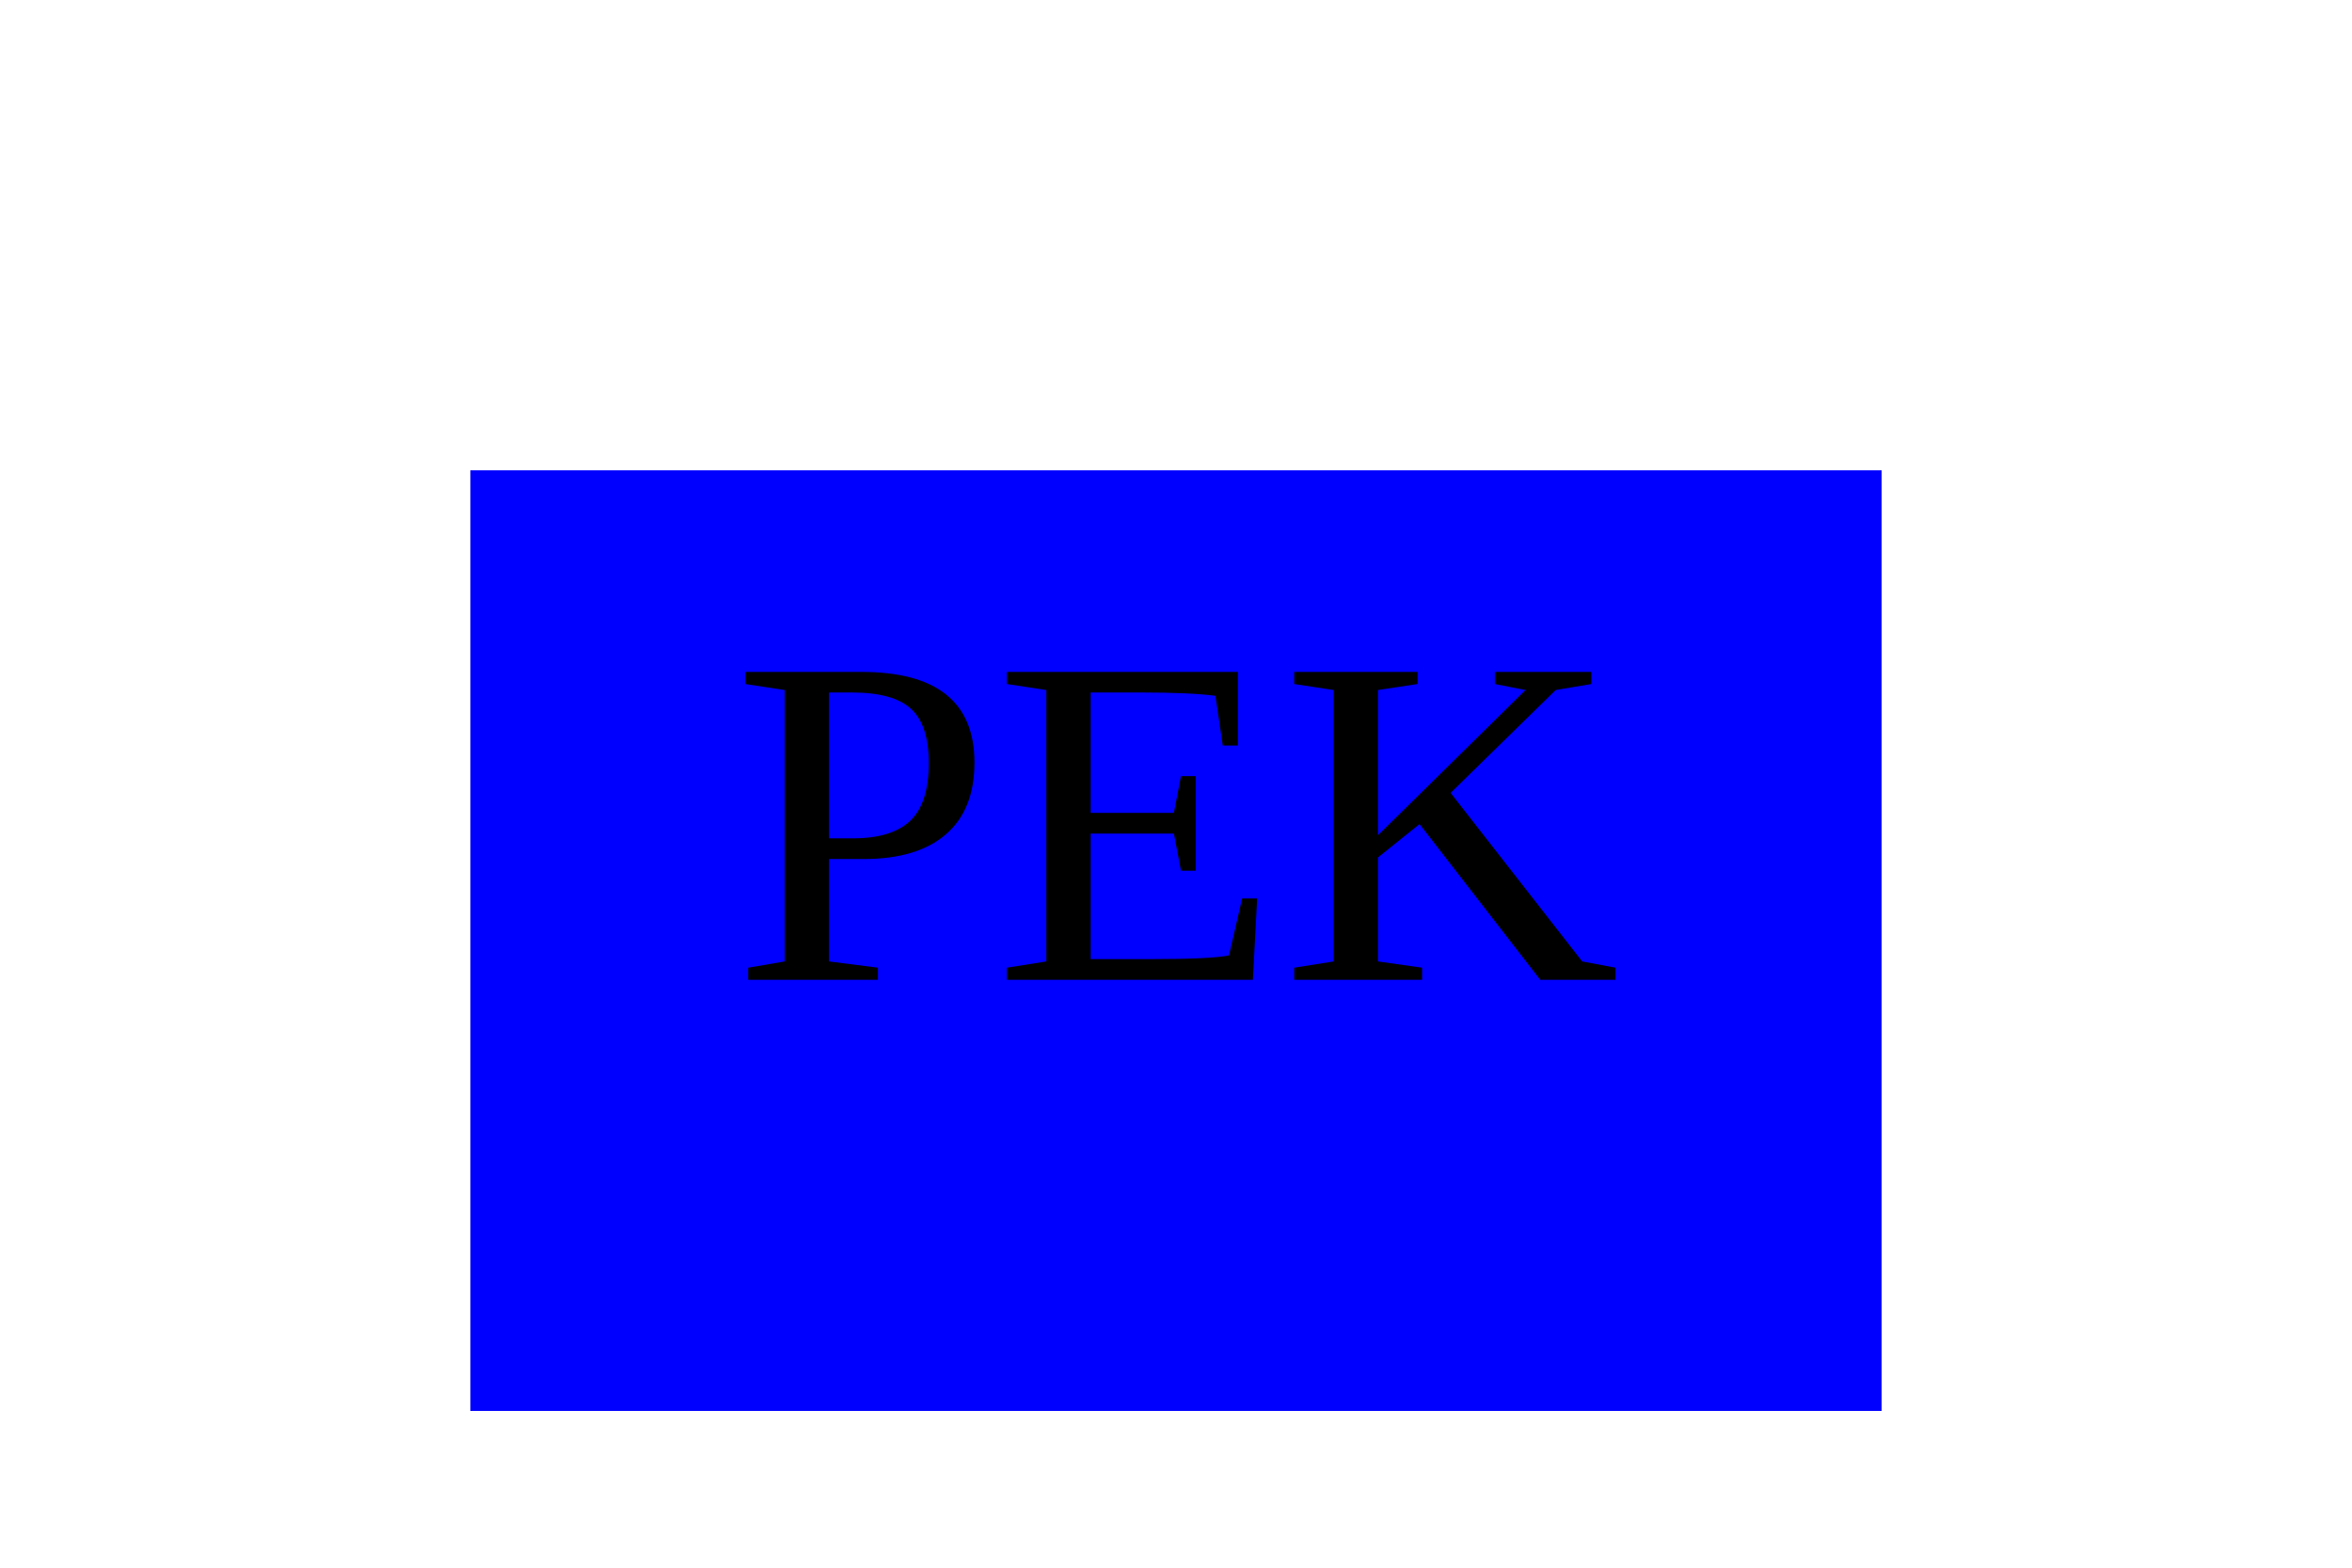
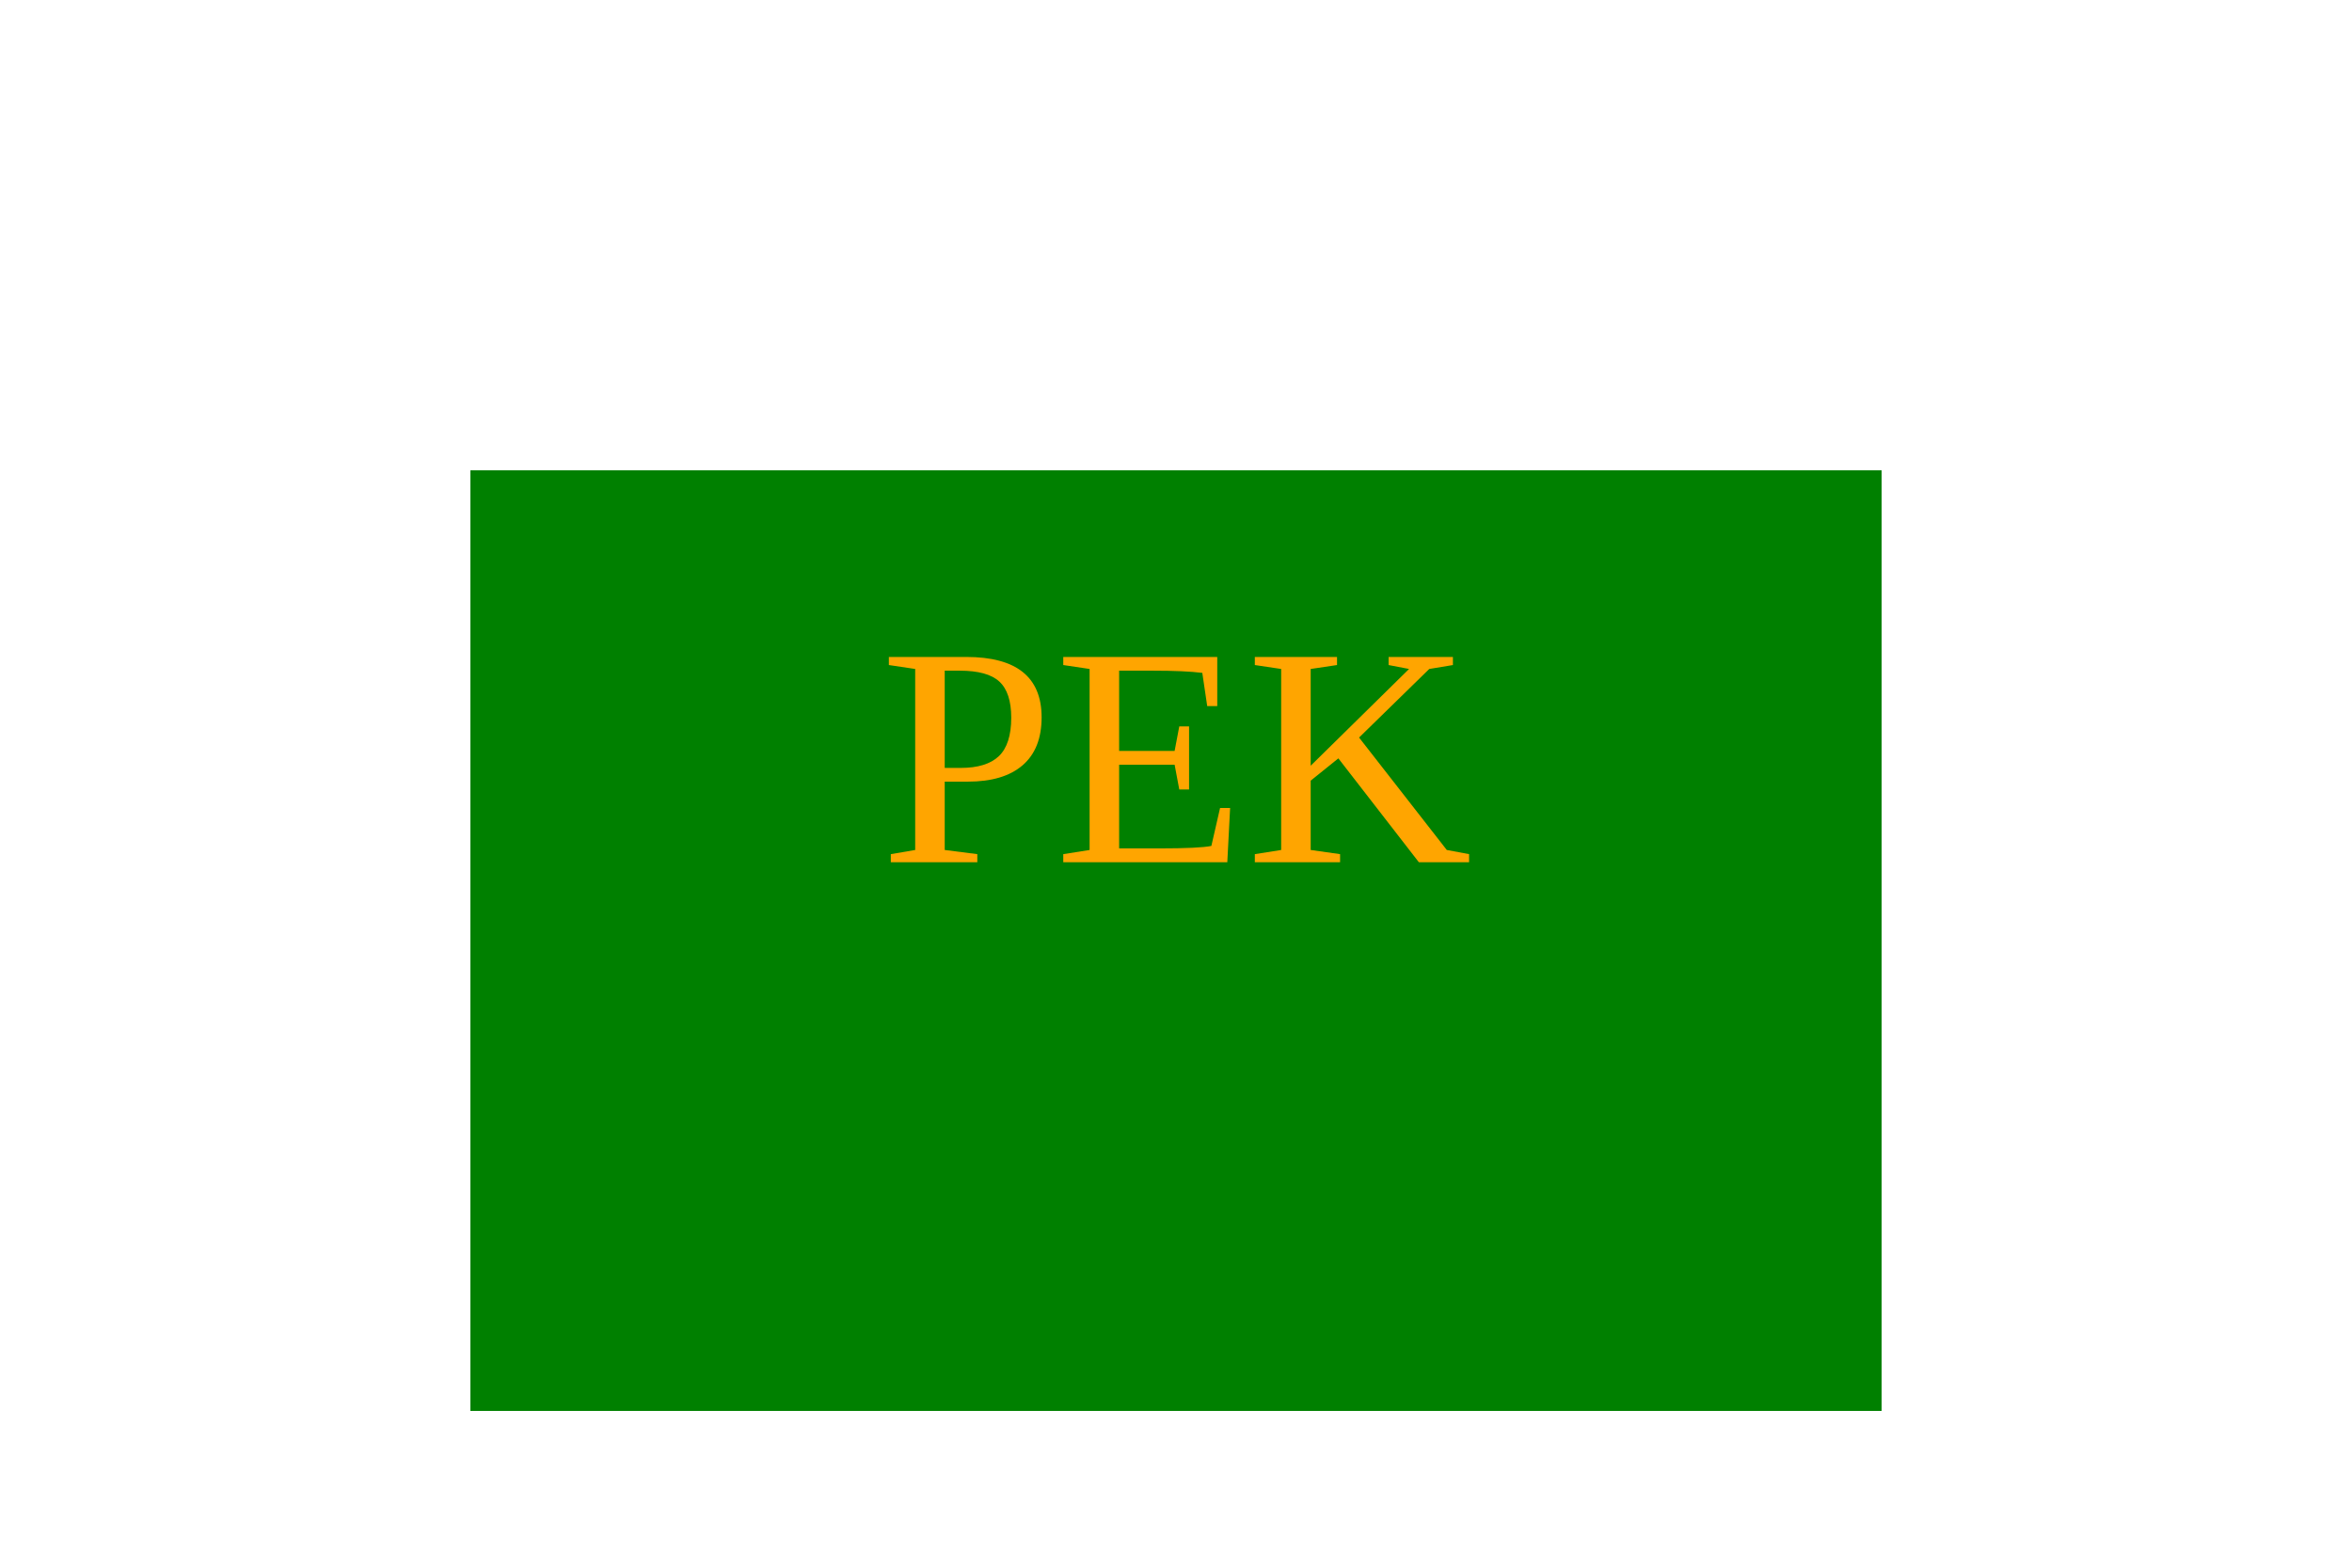
- <svg xmlns="http://www.w3.org/2000/svg" version="1.1" width="300" height="200">
-   <rect x="60" y="60" width="180" height="120" fill="blue" />
-   <text x="150" y="125" font-size="60" text-anchor="middle" fill="black">PEK</text>
+ <svg xmlns="http://www.w3.org/2000/svg" width="300" height="200">
+   <rect x="60" y="60" width="180" height="120" fill="green" />
+   <text x="150" y="110" font-size="40" text-anchor="middle" fill="orange">PEK</text>
</svg>
